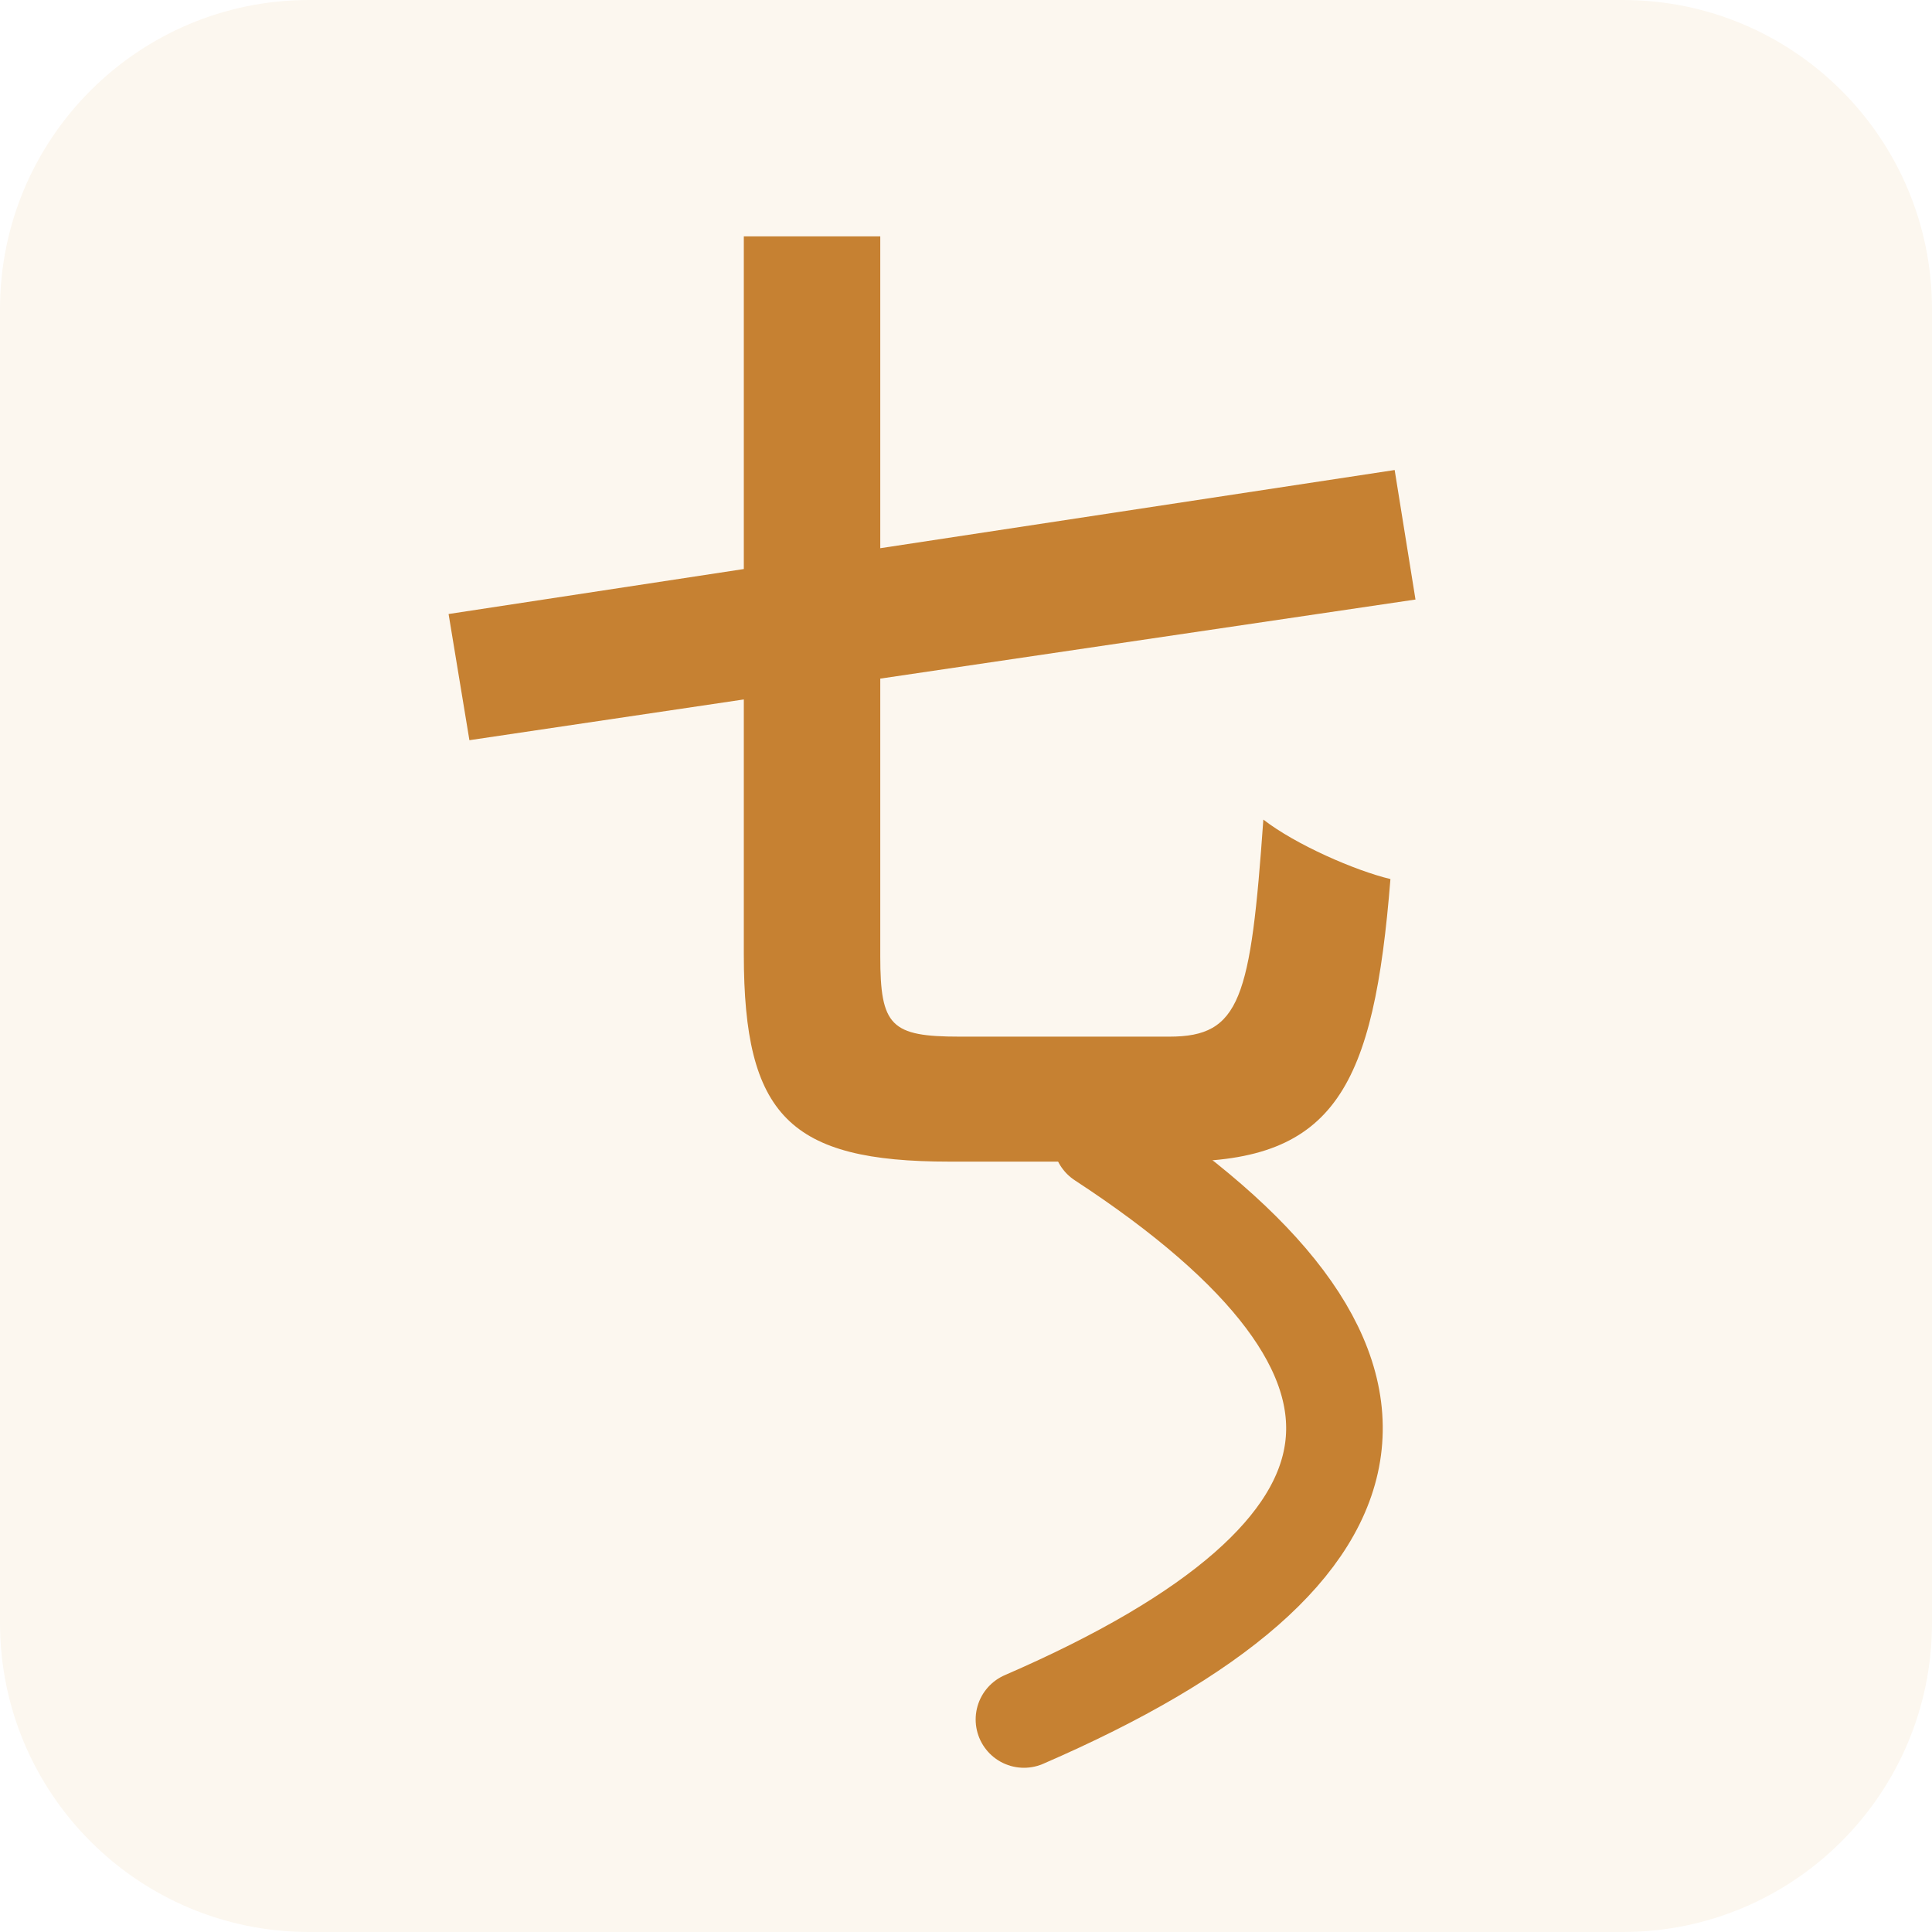
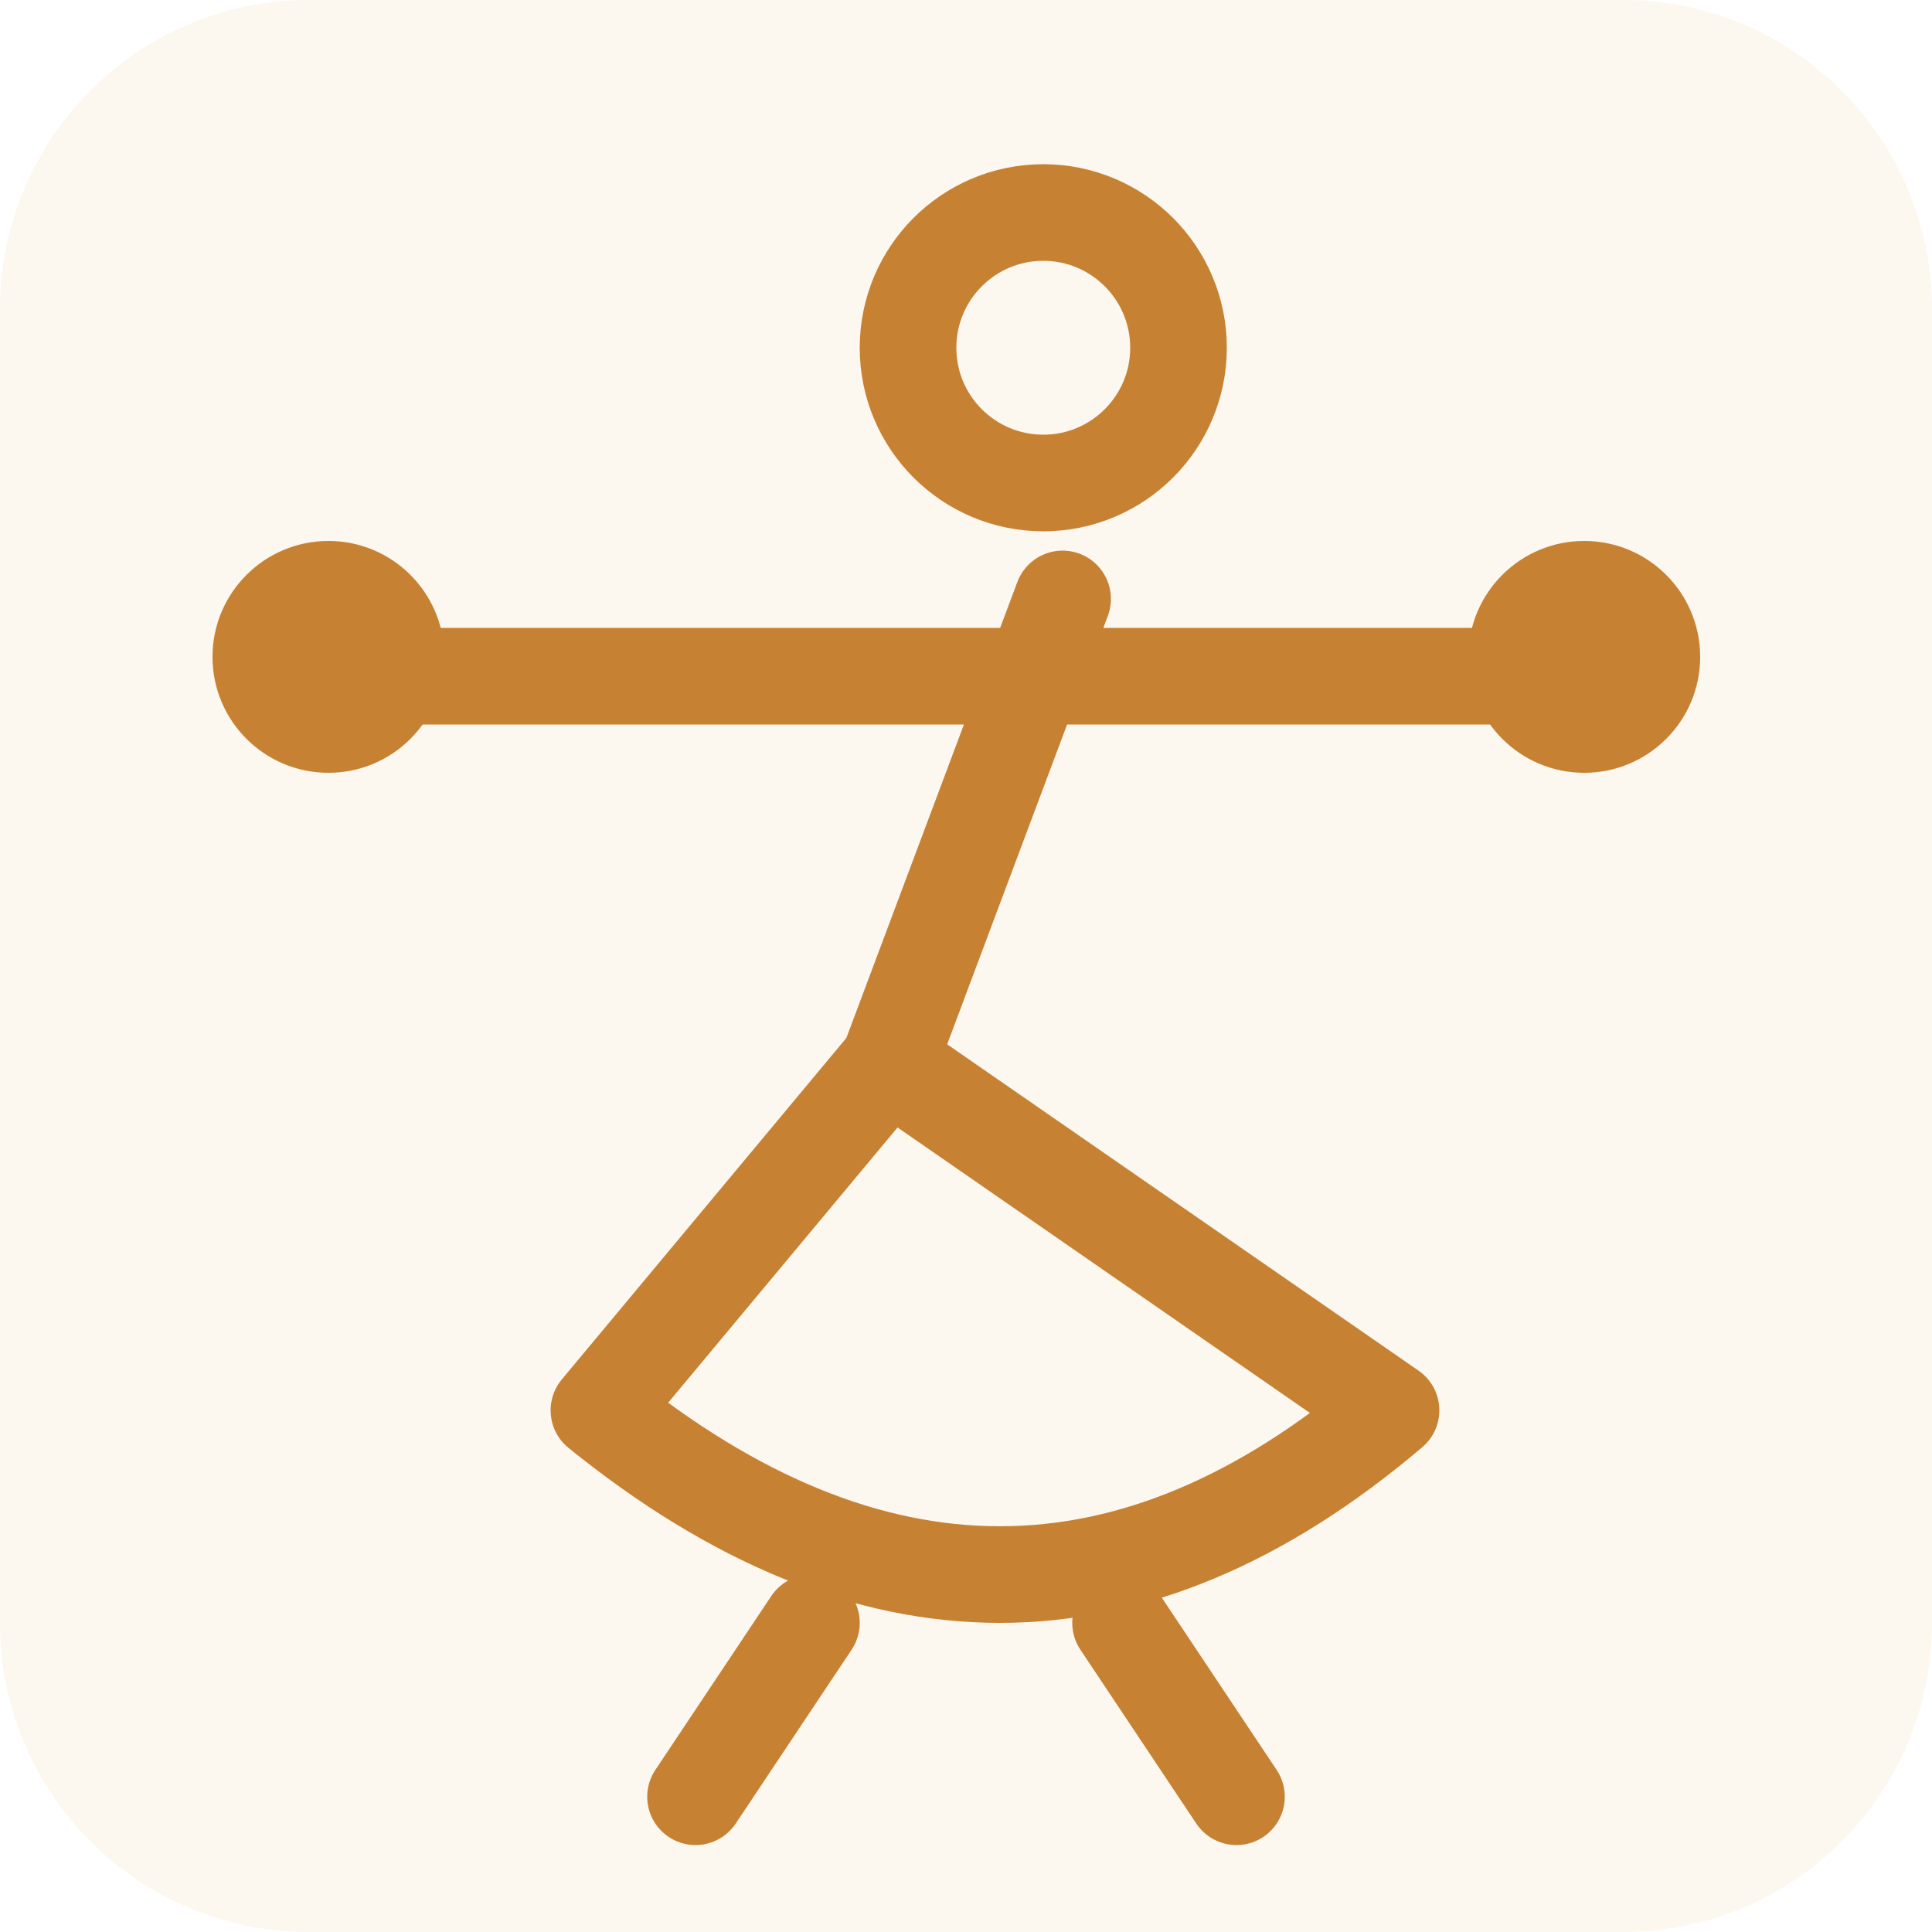
<svg xmlns="http://www.w3.org/2000/svg" viewBox="0 0 100 100">
  <rect width="100" height="100" rx="16" fill="#fcf7ef" />
-   <text x="48" y="57" text-anchor="middle" font-family="-apple-system, sans-serif" font-size="54" font-weight="600" fill="#c68132">七</text>
-   <path d="M57 59Q83 76 53 89" fill="none" stroke="#c68132" stroke-width="5" stroke-linecap="round" stroke-linejoin="round" />
+   <g fill="none" stroke="#c68132" stroke-width="5" stroke-linecap="round" stroke-linejoin="round">
+     <circle cx="54" cy="18" r="7" />
+     <path d="M21 35h57M55 31l-9 24 26 18q-20 17-41 0l15-18M42 84l-6 9m22-9 6 9" />
+   </g>
+   <g fill="#c68132">
+     <circle cx="17" cy="34" r="6" />
+     <circle cx="82" cy="34" r="6" />
+   </g>
</svg>
